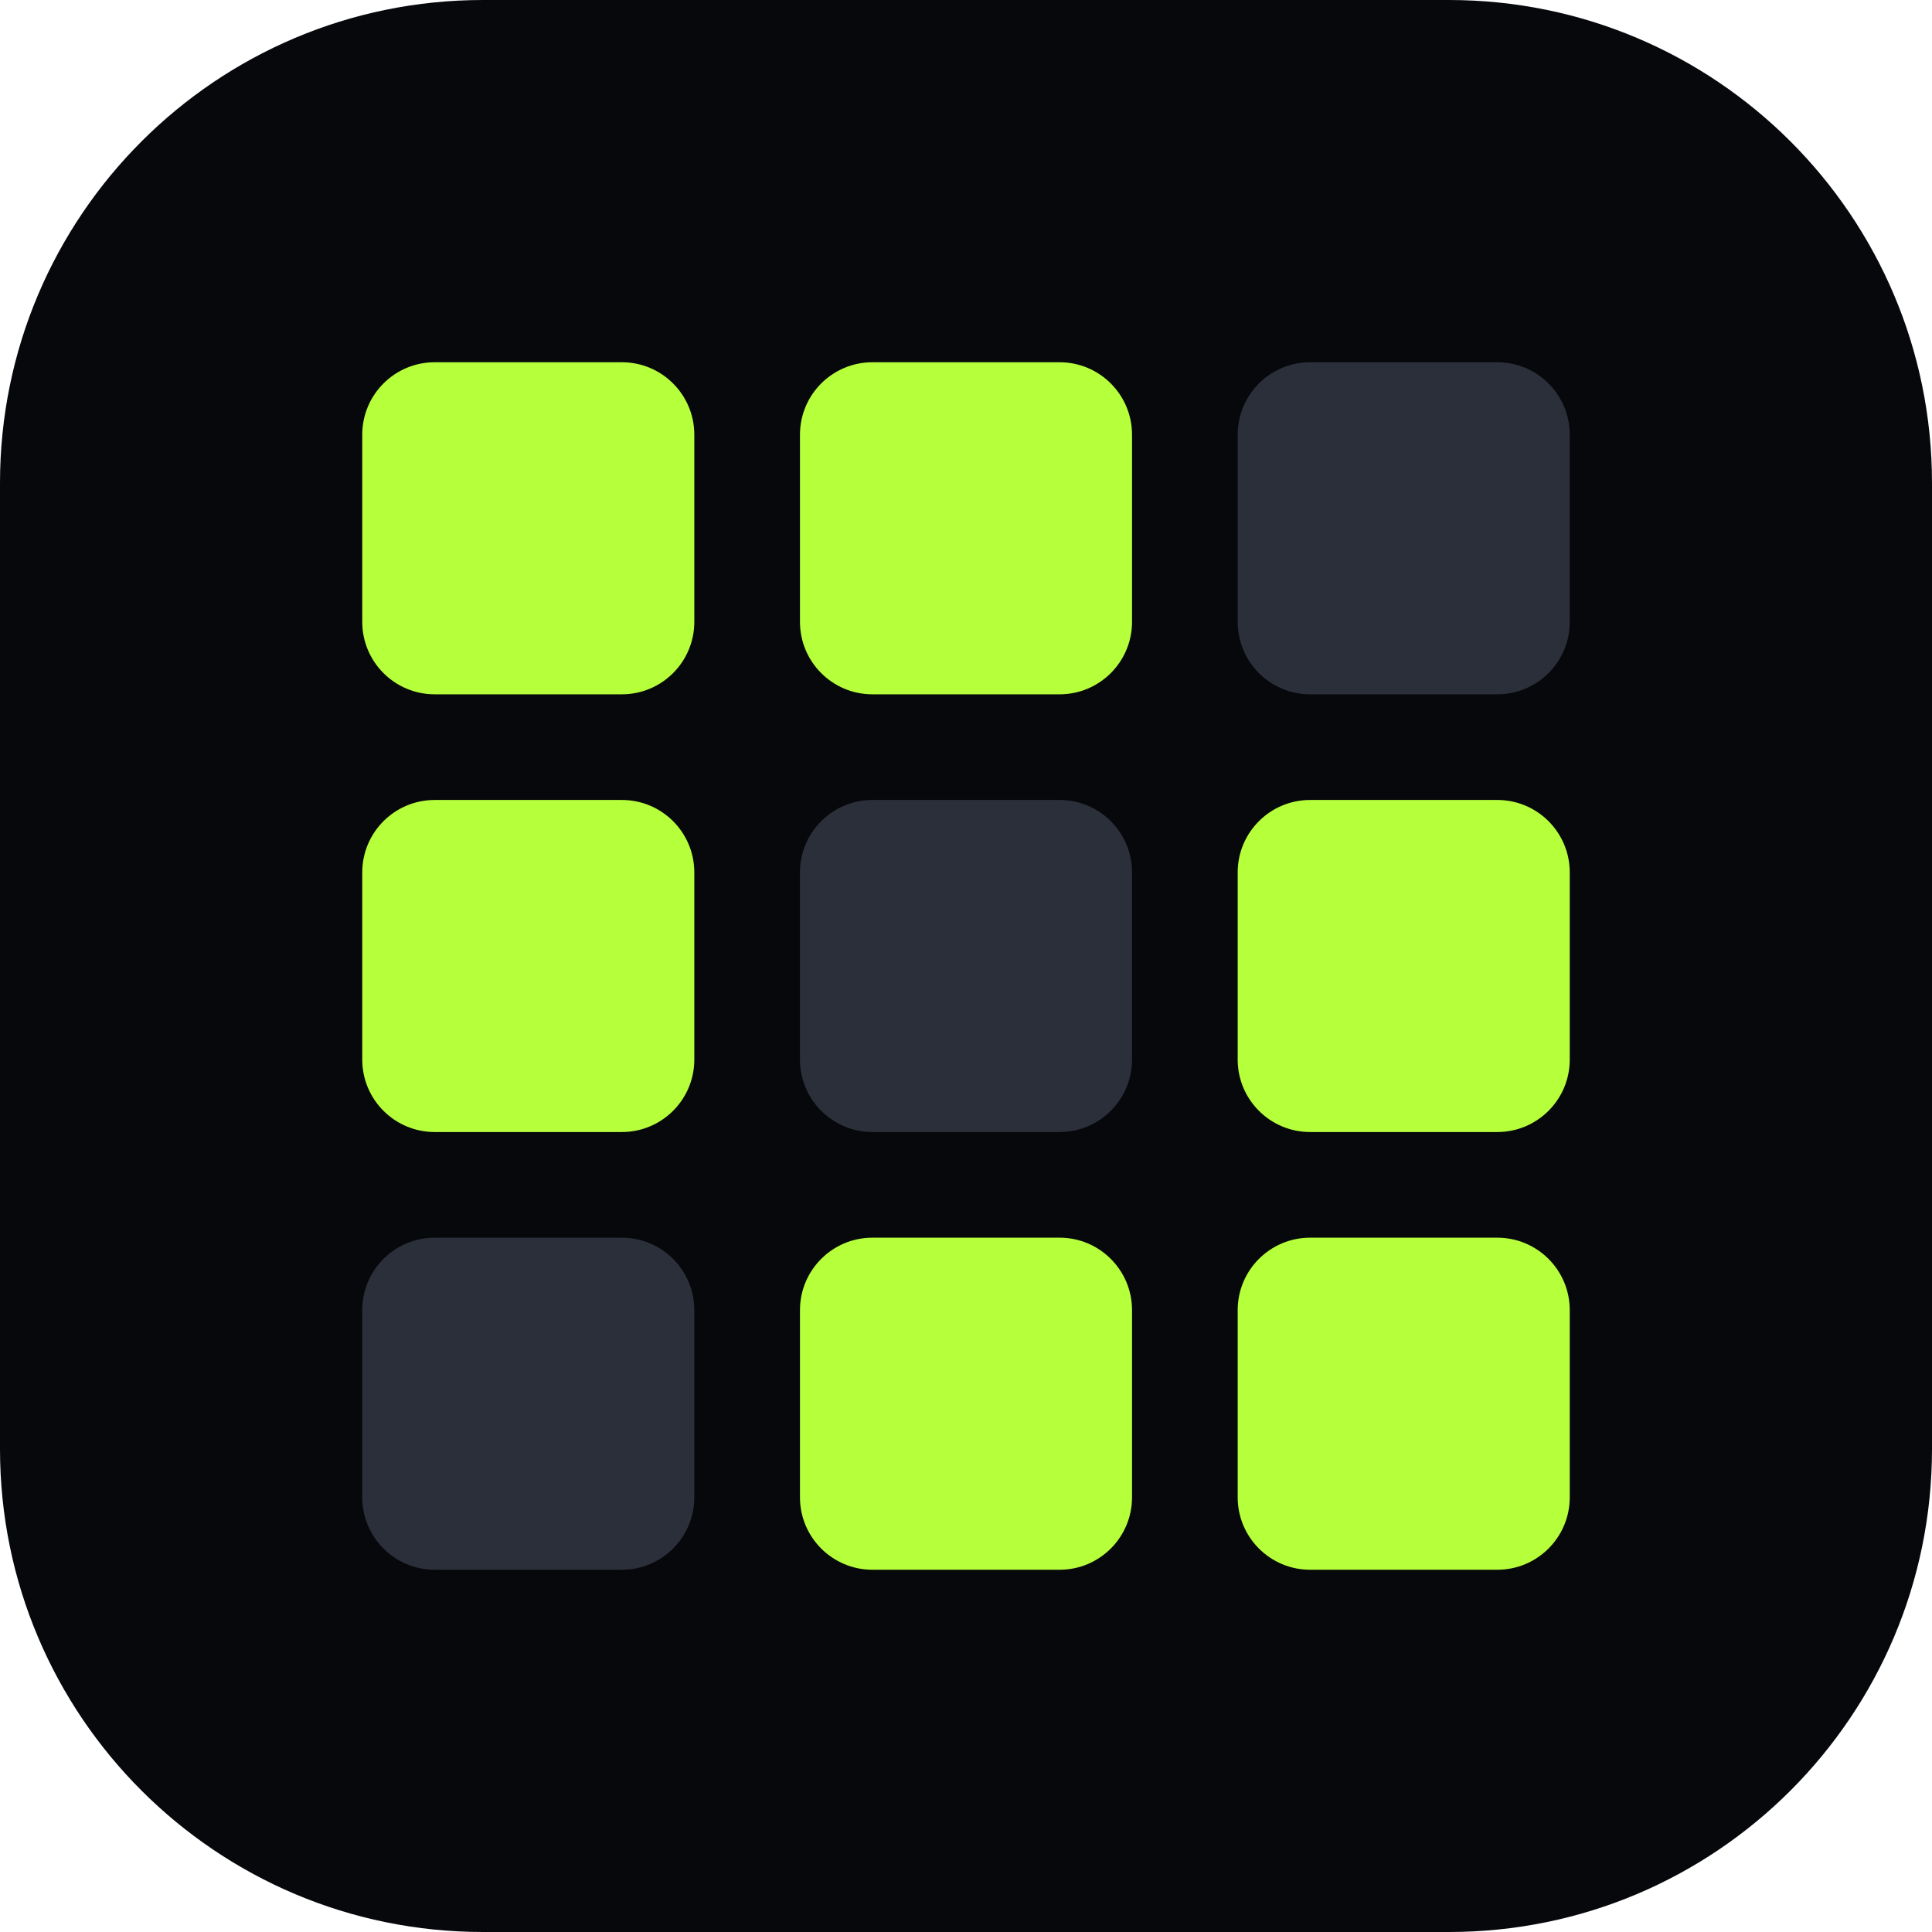
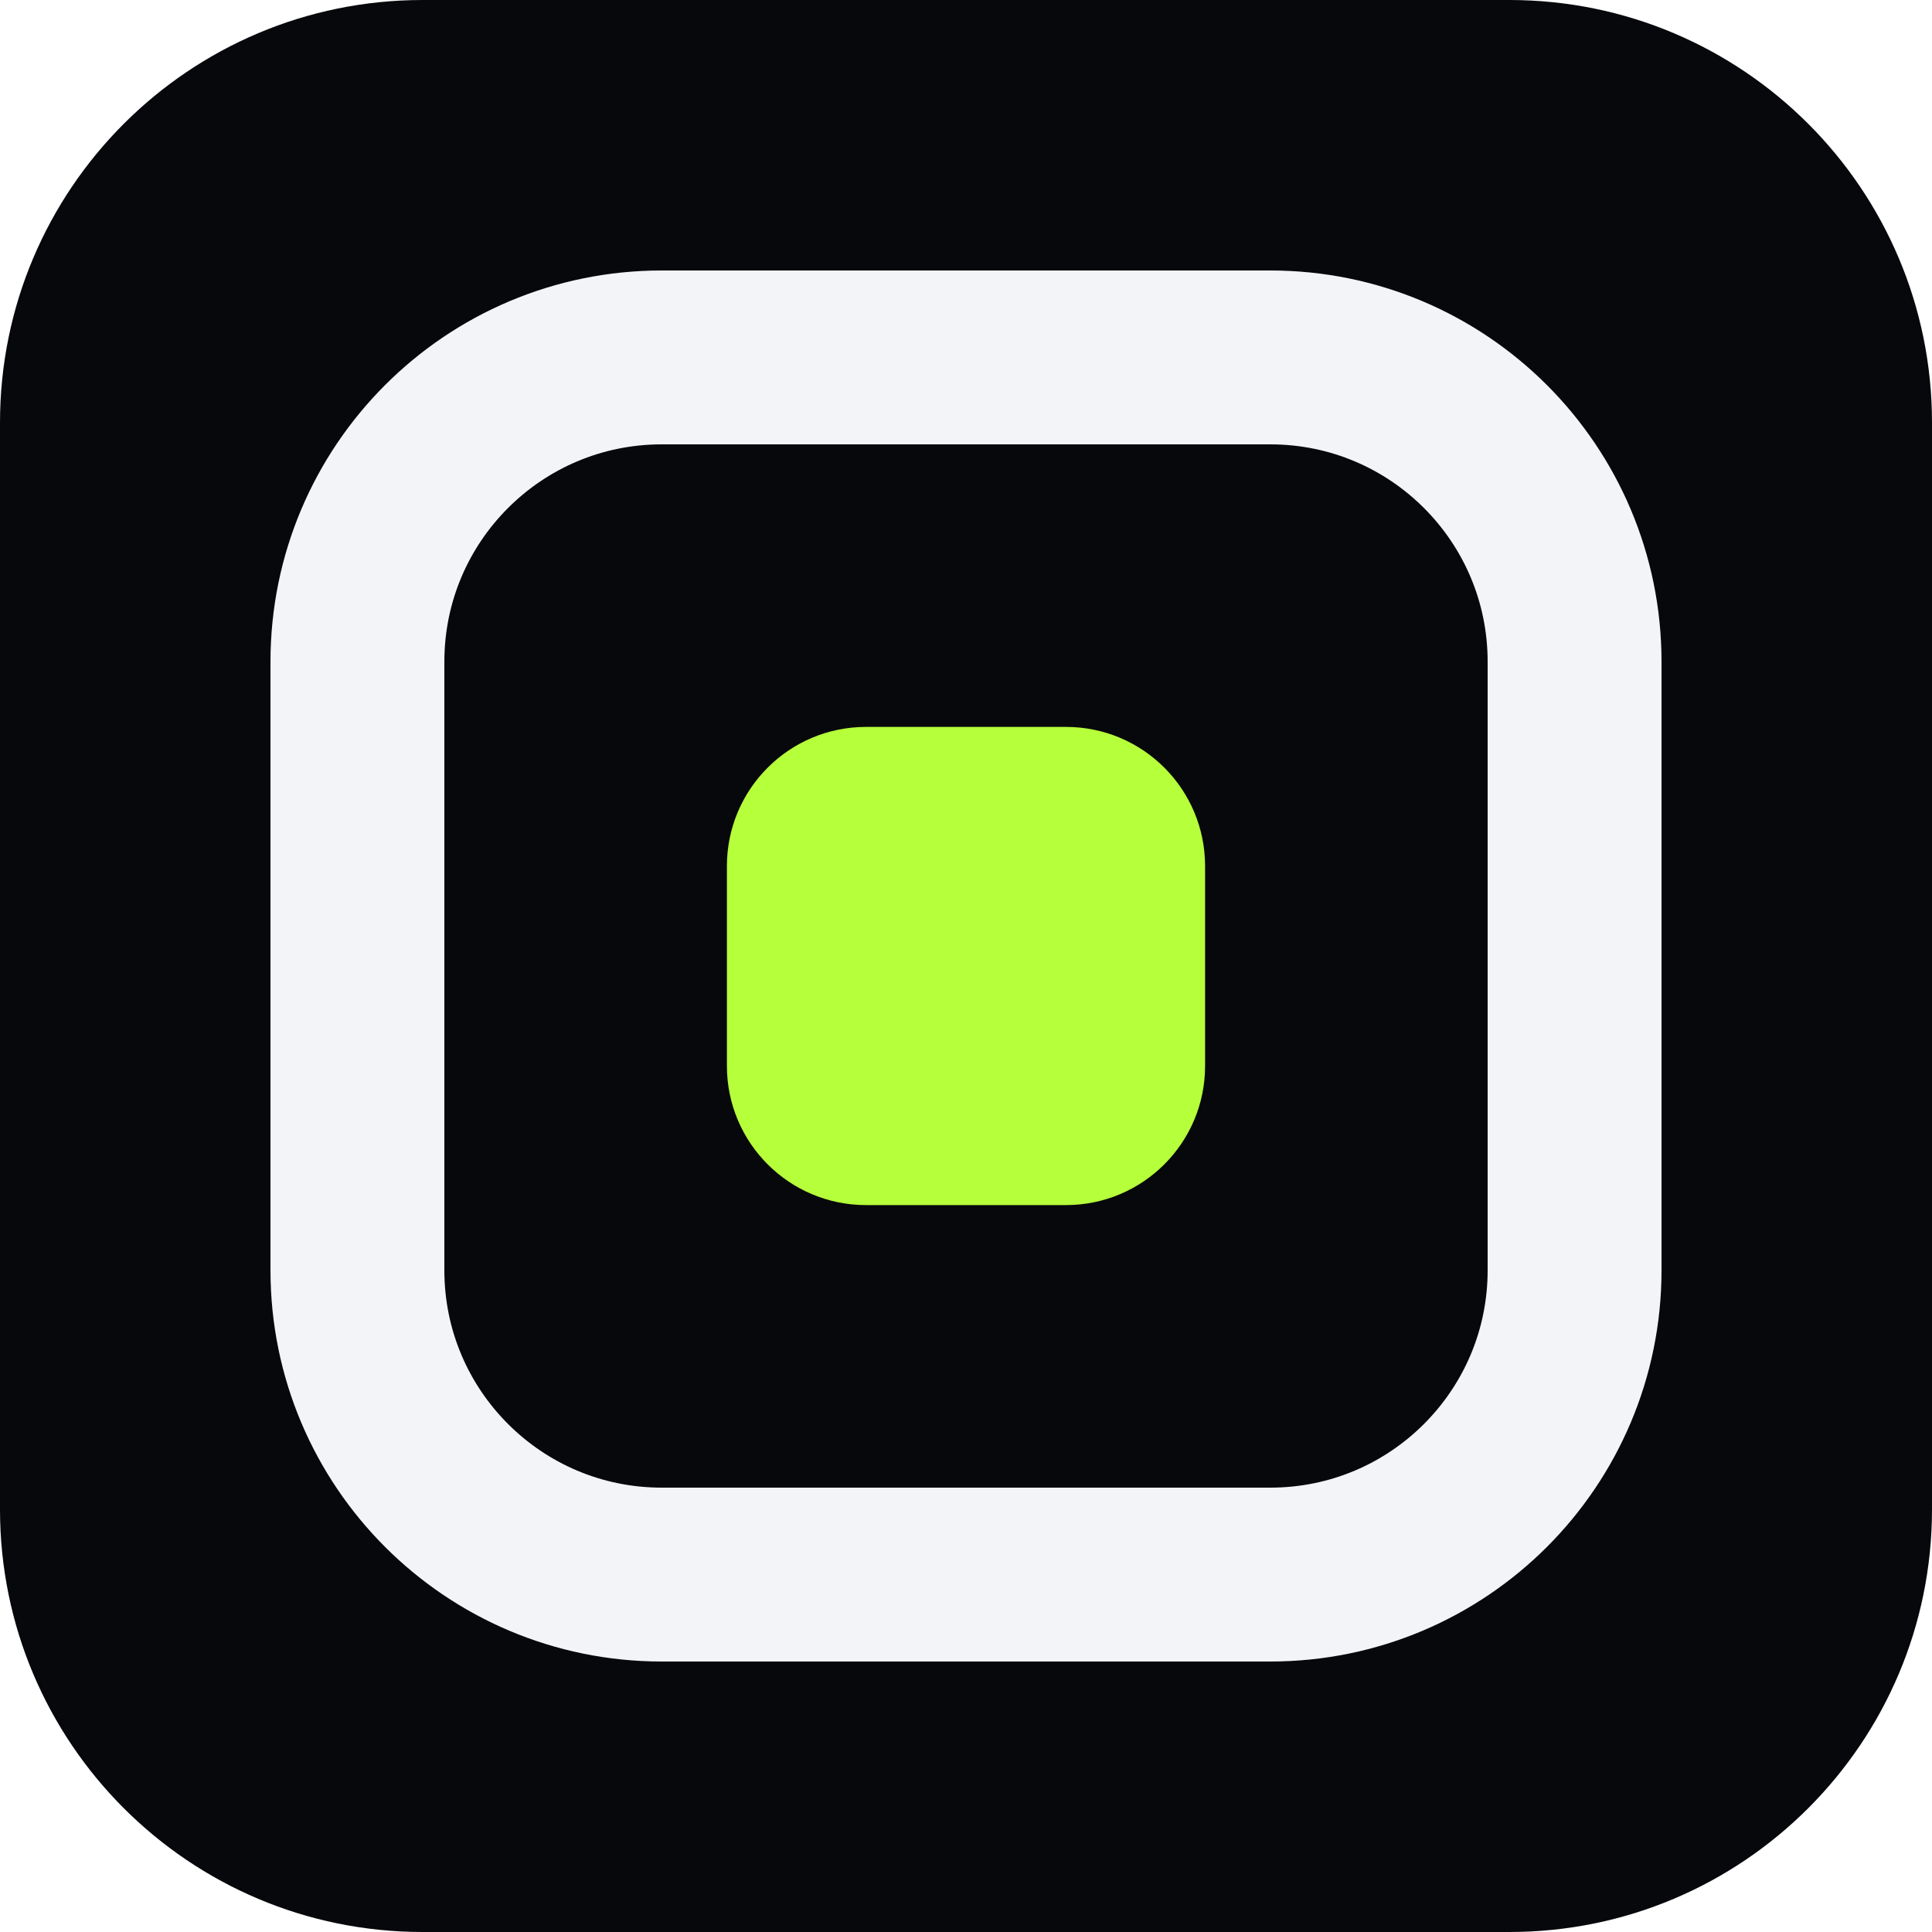
<svg xmlns="http://www.w3.org/2000/svg" viewBox="0 0 32 32">
-   <rect width="32" height="32" rx="8" fill="#07080B" />
-   <g fill="#B6FF3B">
-     <rect x="6" y="6" width="5.5" height="5.5" rx="1.2" />
-     <rect x="13.25" y="6" width="5.5" height="5.5" rx="1.2" />
-     <rect x="6" y="13.25" width="5.5" height="5.5" rx="1.2" />
-     <rect x="20.5" y="13.25" width="5.5" height="5.5" rx="1.2" />
-     <rect x="13.25" y="20.5" width="5.5" height="5.5" rx="1.2" />
-     <rect x="20.5" y="20.5" width="5.5" height="5.5" rx="1.2" />
-   </g>
-   <g fill="#2A2F3A">
-     <rect x="20.5" y="6" width="5.5" height="5.5" rx="1.2" />
-     <rect x="13.25" y="13.25" width="5.5" height="5.5" rx="1.2" />
-     <rect x="6" y="20.5" width="5.5" height="5.5" rx="1.2" />
+   <rect width="32" height="32" rx="7" fill="#07080B" />
+   <g transform="translate(4.48 4.48) scale(0.72)">
+     <rect x="2" y="2" width="28" height="28" rx="7" fill="none" stroke="#F2F4F7" stroke-width="4" />
+     <rect x="10.5" y="10.5" width="11" height="11" rx="3.2" fill="#B6FF3B" />
  </g>
</svg>
